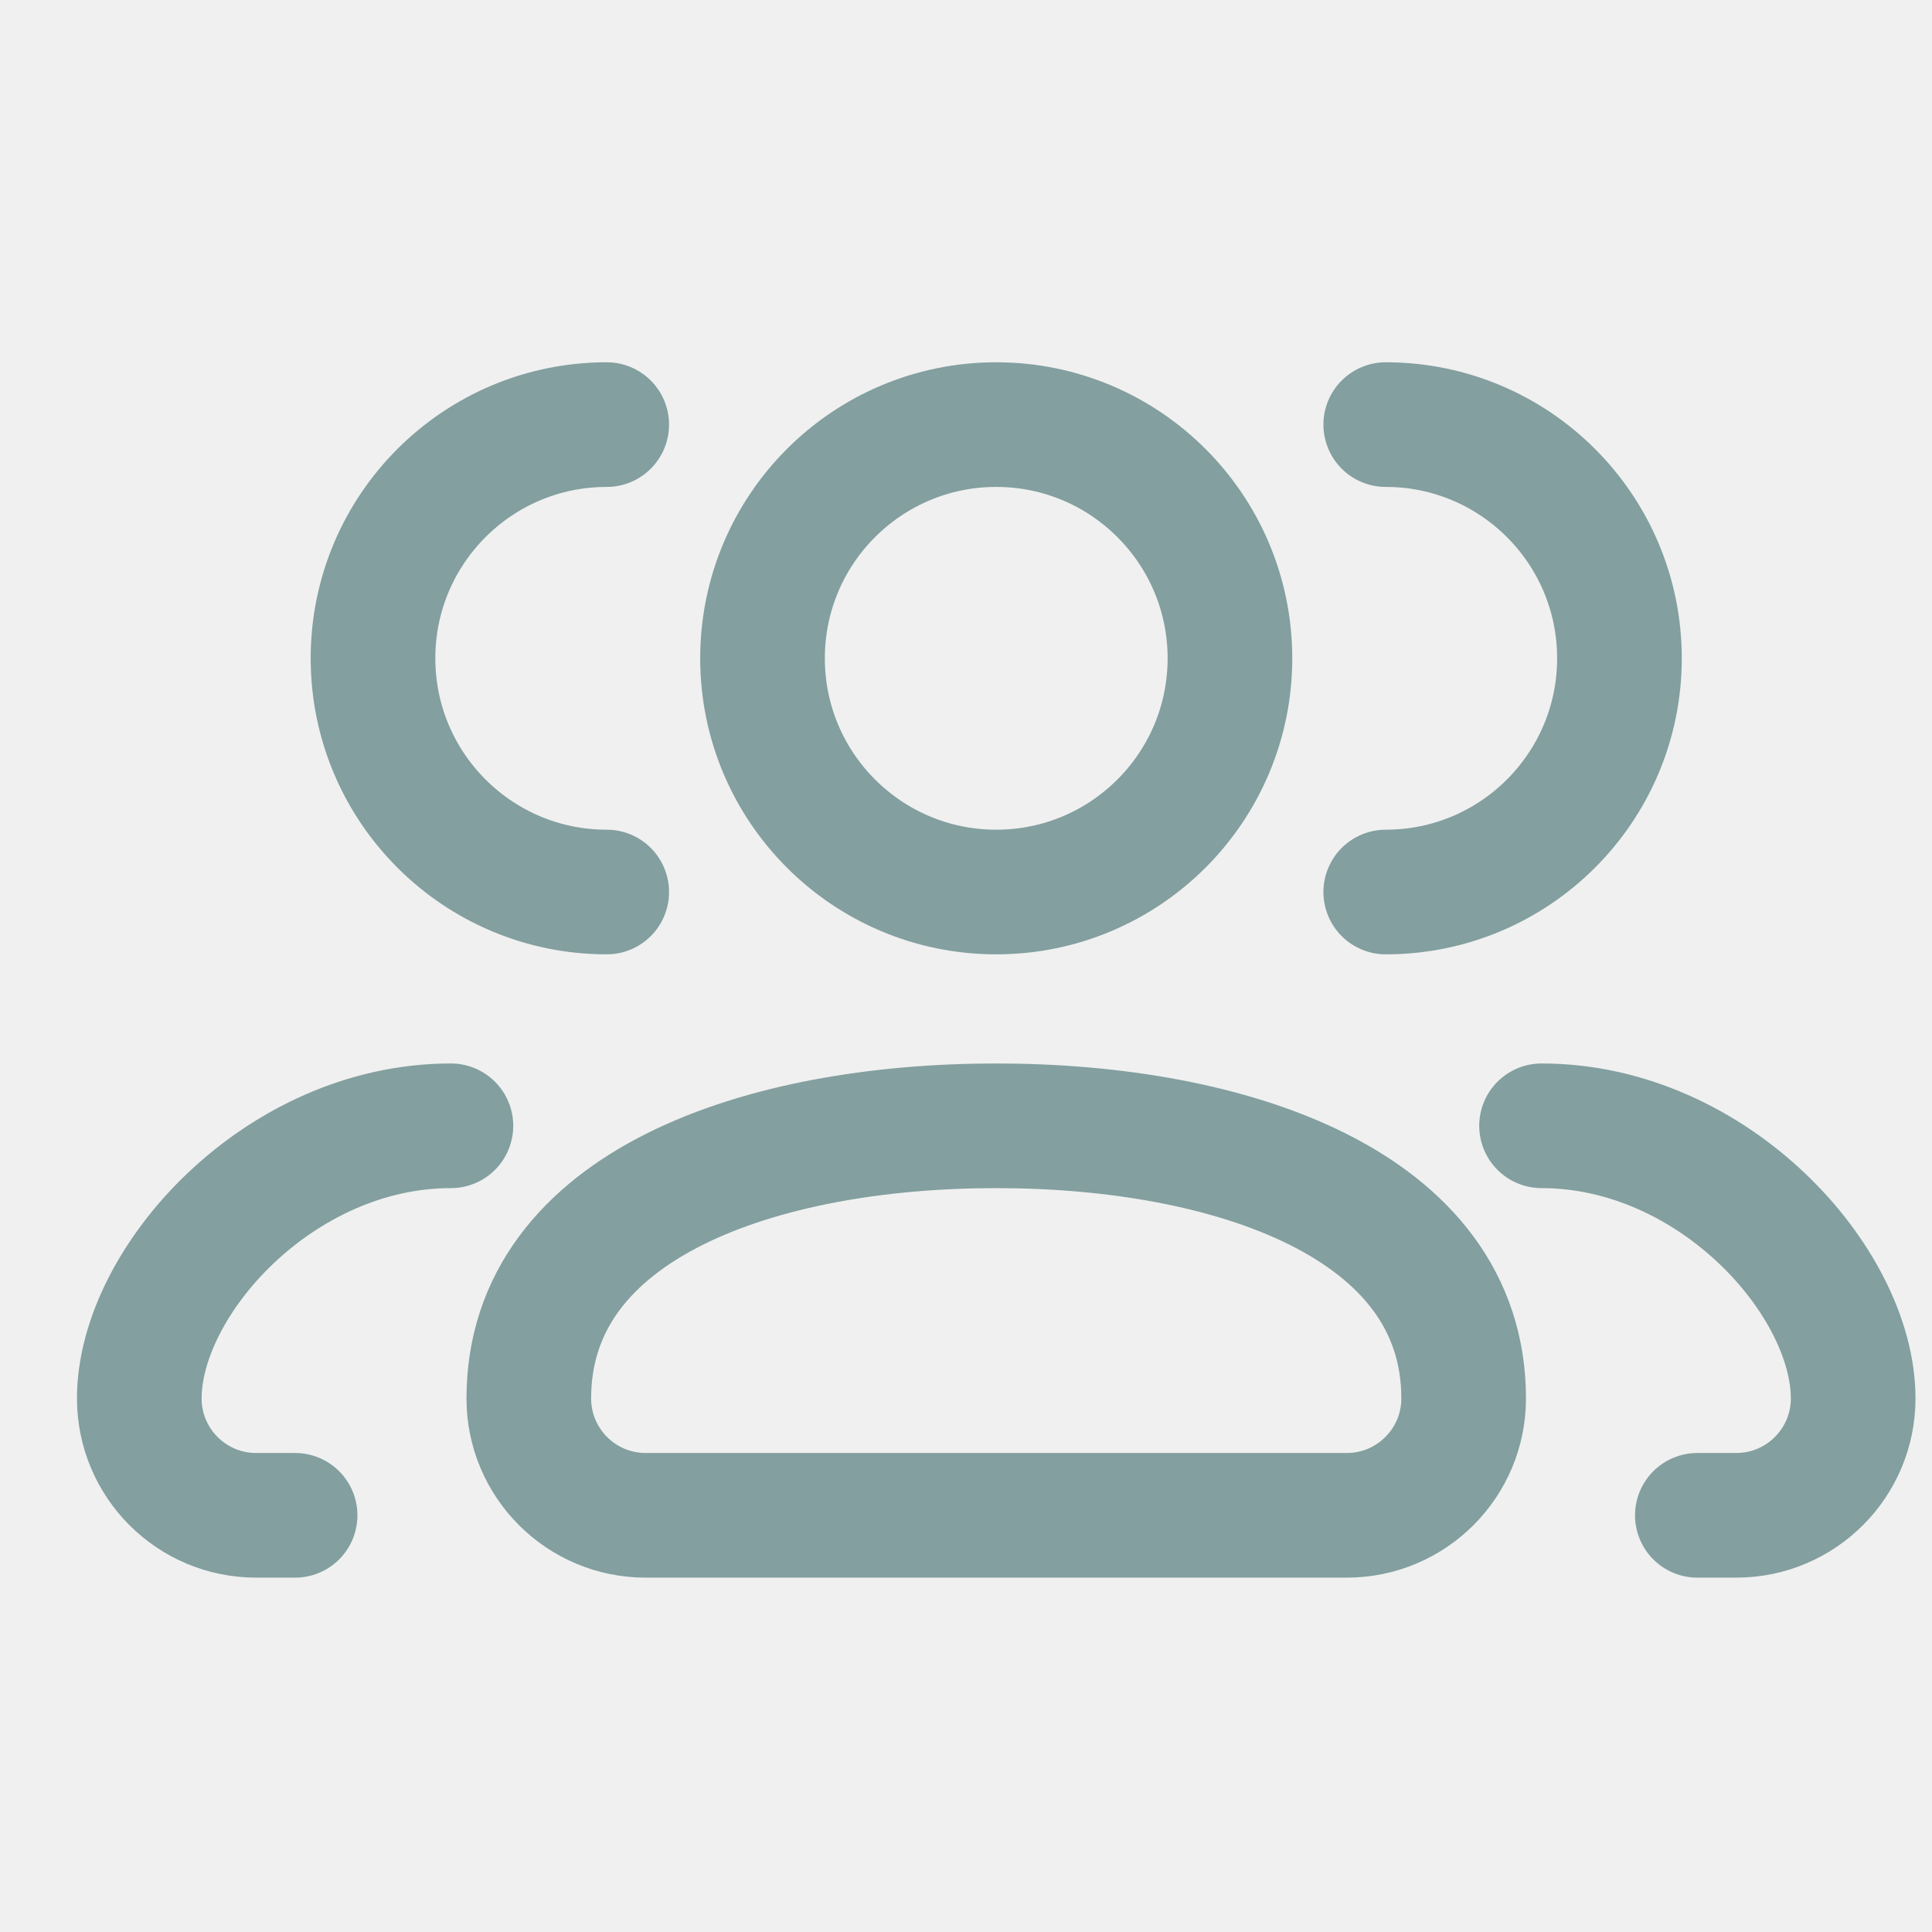
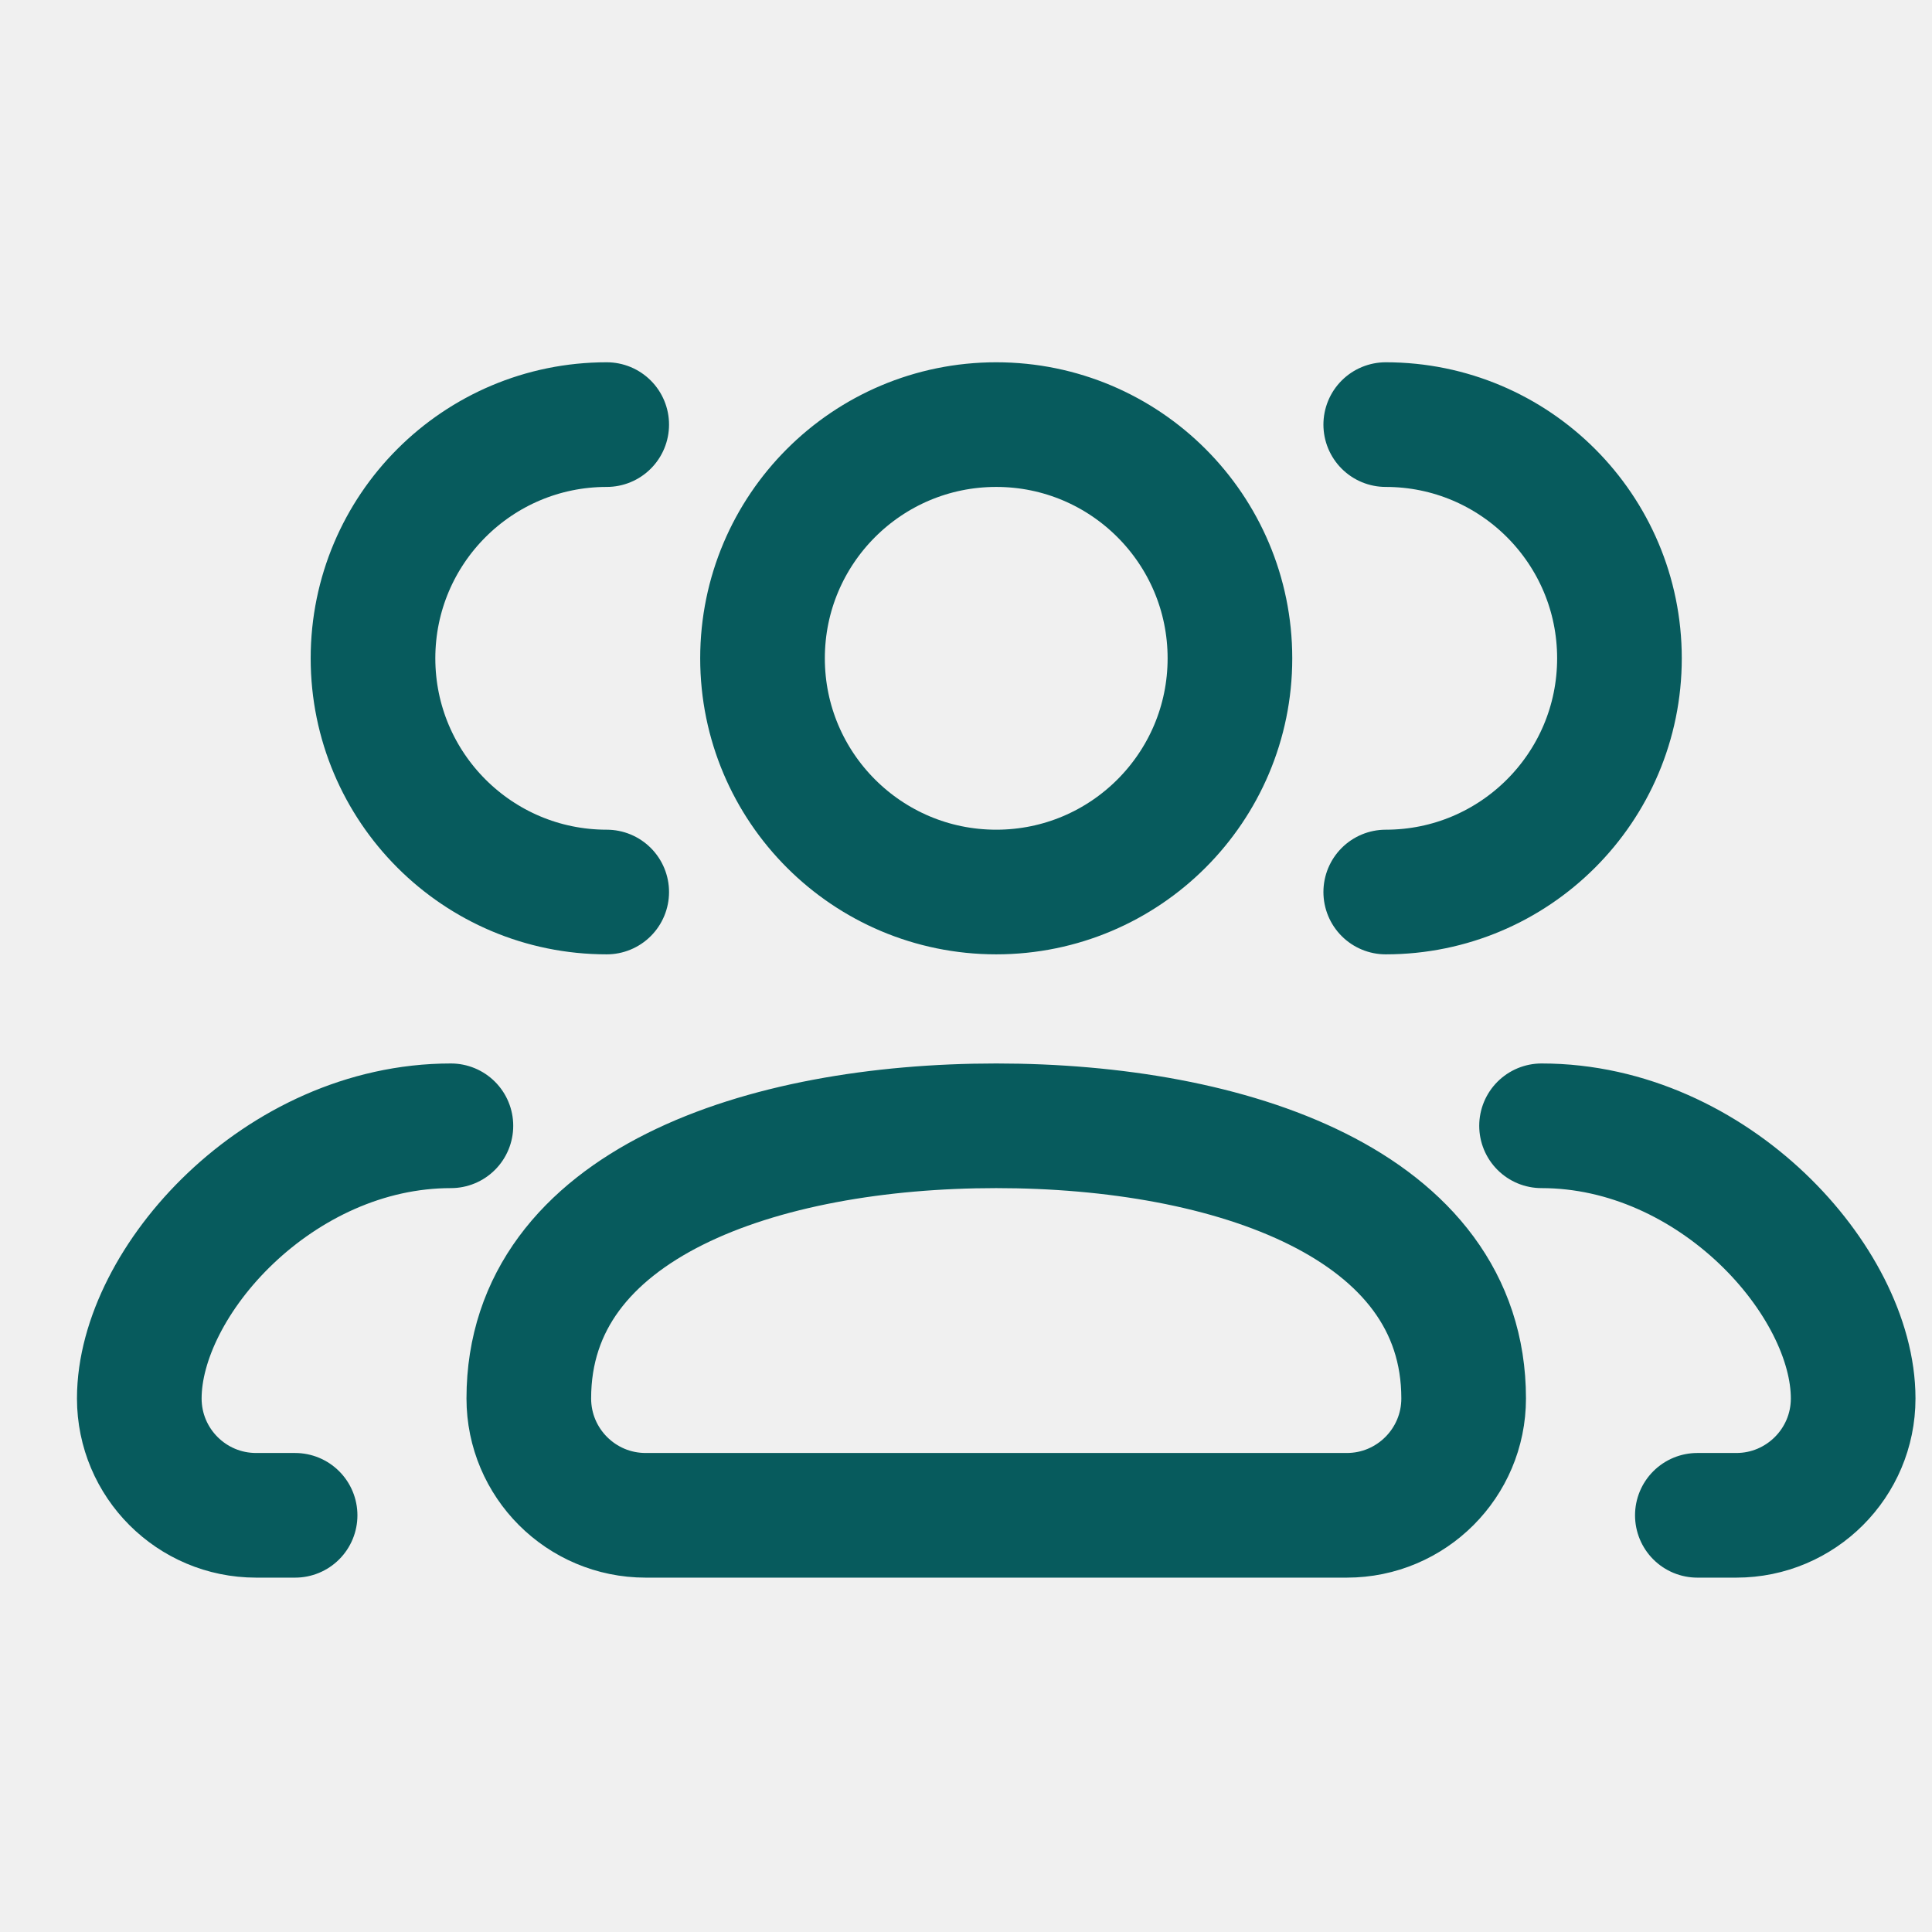
<svg xmlns="http://www.w3.org/2000/svg" width="31" height="31" viewBox="0 0 31 31" fill="none">
-   <g clip-path="url(#clip0_257_6856)">
-     <path d="M24.735 18.064C27.496 18.064 29.735 20.564 29.735 22.439C29.735 23.474 28.895 24.314 27.86 24.314H27.235M22.235 14.313C24.306 14.313 25.985 12.634 25.985 10.563C25.985 8.492 24.306 6.813 22.235 6.813M7.235 18.064C4.473 18.064 2.235 20.564 2.235 22.439C2.235 23.474 3.074 24.314 4.11 24.314H4.735M9.735 14.313C7.664 14.313 5.985 12.634 5.985 10.563C5.985 8.492 7.664 6.813 9.735 6.813M21.61 24.314H10.36C9.324 24.314 8.485 23.474 8.485 22.439C8.485 19.314 12.235 18.064 15.985 18.064C19.735 18.064 23.485 19.314 23.485 22.439C23.485 23.474 22.645 24.314 21.61 24.314ZM19.735 10.563C19.735 12.634 18.056 14.313 15.985 14.313C13.914 14.313 12.235 12.634 12.235 10.563C12.235 8.492 13.914 6.813 15.985 6.813C18.056 6.813 19.735 8.492 19.735 10.563Z" stroke="#839F9F" stroke-width="2" stroke-linecap="round" stroke-linejoin="round" />
+   <g id="users-more-svgrepo-com 1" clip-path="url(#clip0_977_26708)">
+     <path id="Vector" d="M24.735 18.064C27.496 18.064 29.735 20.564 29.735 22.439C29.735 23.474 28.895 24.314 27.86 24.314H27.235M22.235 14.313C24.306 14.313 25.985 12.634 25.985 10.563C25.985 8.492 24.306 6.813 22.235 6.813M7.235 18.064C4.473 18.064 2.235 20.564 2.235 22.439C2.235 23.474 3.074 24.314 4.11 24.314H4.735M9.735 14.313C7.664 14.313 5.985 12.634 5.985 10.563C5.985 8.492 7.664 6.813 9.735 6.813M21.61 24.314H10.36C9.324 24.314 8.485 23.474 8.485 22.439C8.485 19.314 12.235 18.064 15.985 18.064C19.735 18.064 23.485 19.314 23.485 22.439C23.485 23.474 22.645 24.314 21.61 24.314ZM19.735 10.563C19.735 12.634 18.056 14.313 15.985 14.313C13.914 14.313 12.235 12.634 12.235 10.563C12.235 8.492 13.914 6.813 15.985 6.813C18.056 6.813 19.735 8.492 19.735 10.563Z" stroke="#075B5D" stroke-width="2" stroke-linecap="round" stroke-linejoin="round" />
  </g>
  <defs>
-     <clipPath id="clip0_257_6856">
-       <rect width="30" height="30" fill="white" transform="translate(0.984619 0.563477)" />
+     <clipPath id="clip0_977_26708">
+       <rect width="30" height="30" fill="white" transform="translate(0.984673 0.563477)" />
    </clipPath>
  </defs>
</svg>
